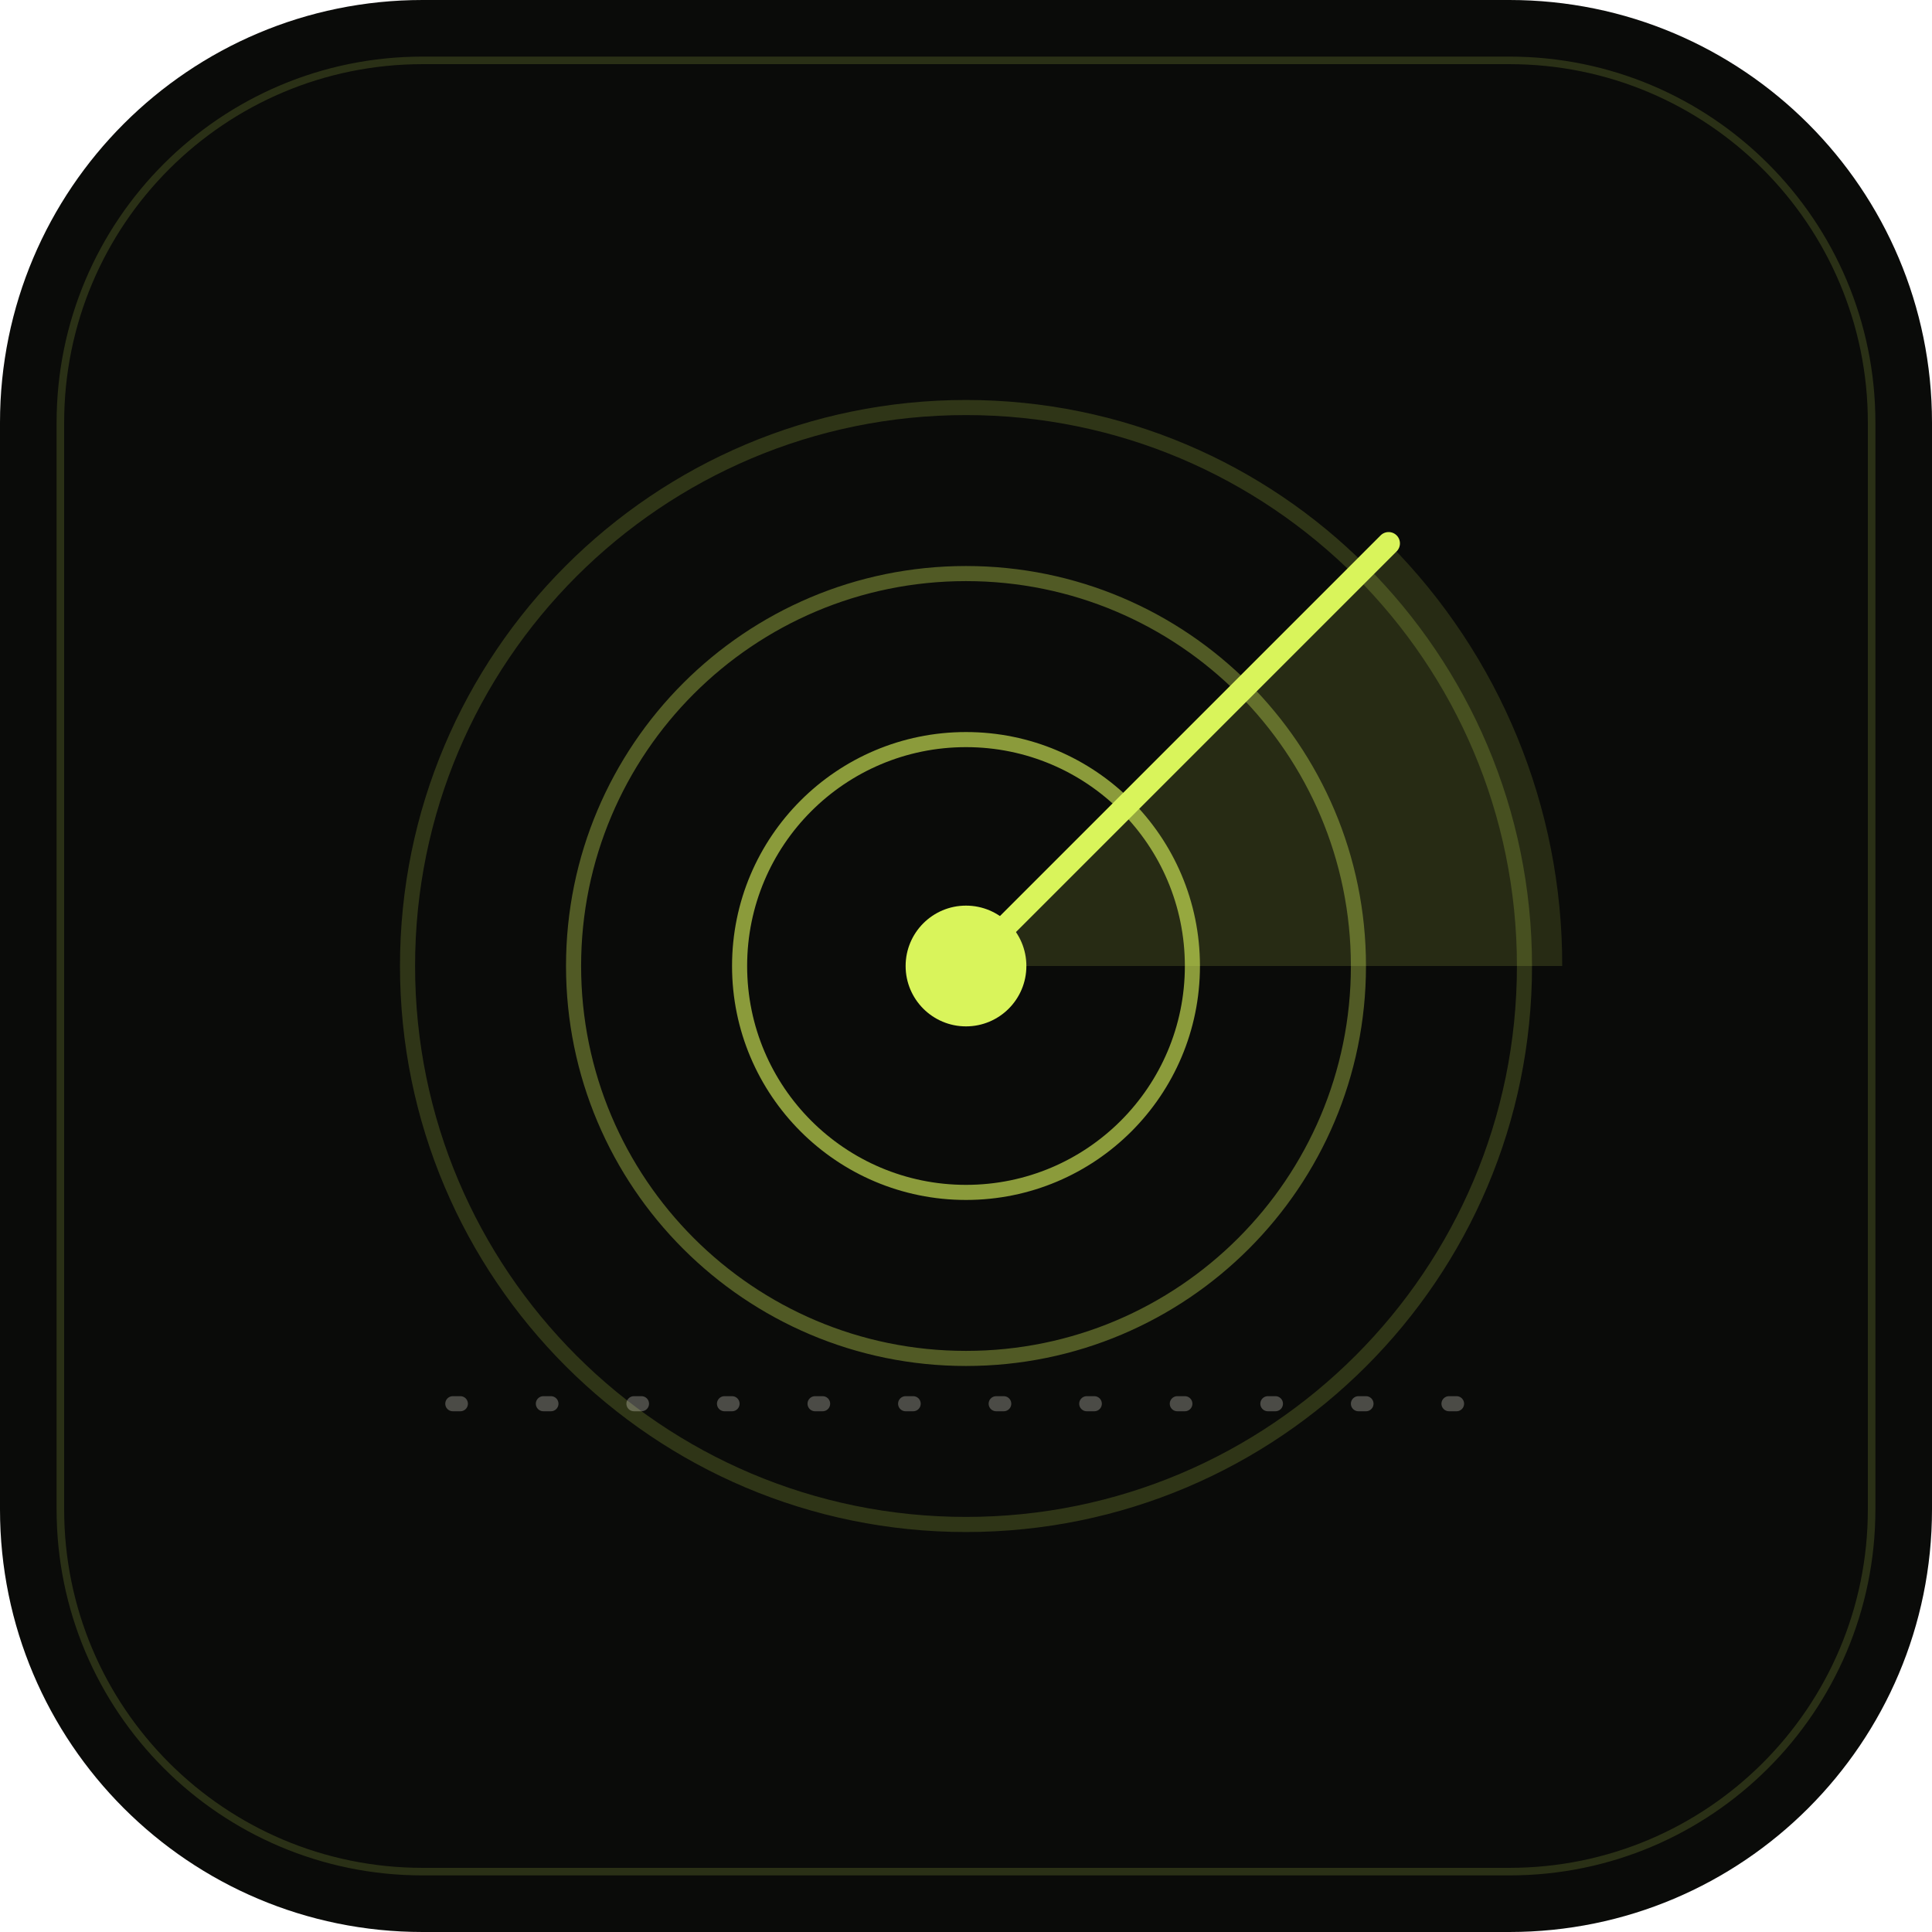
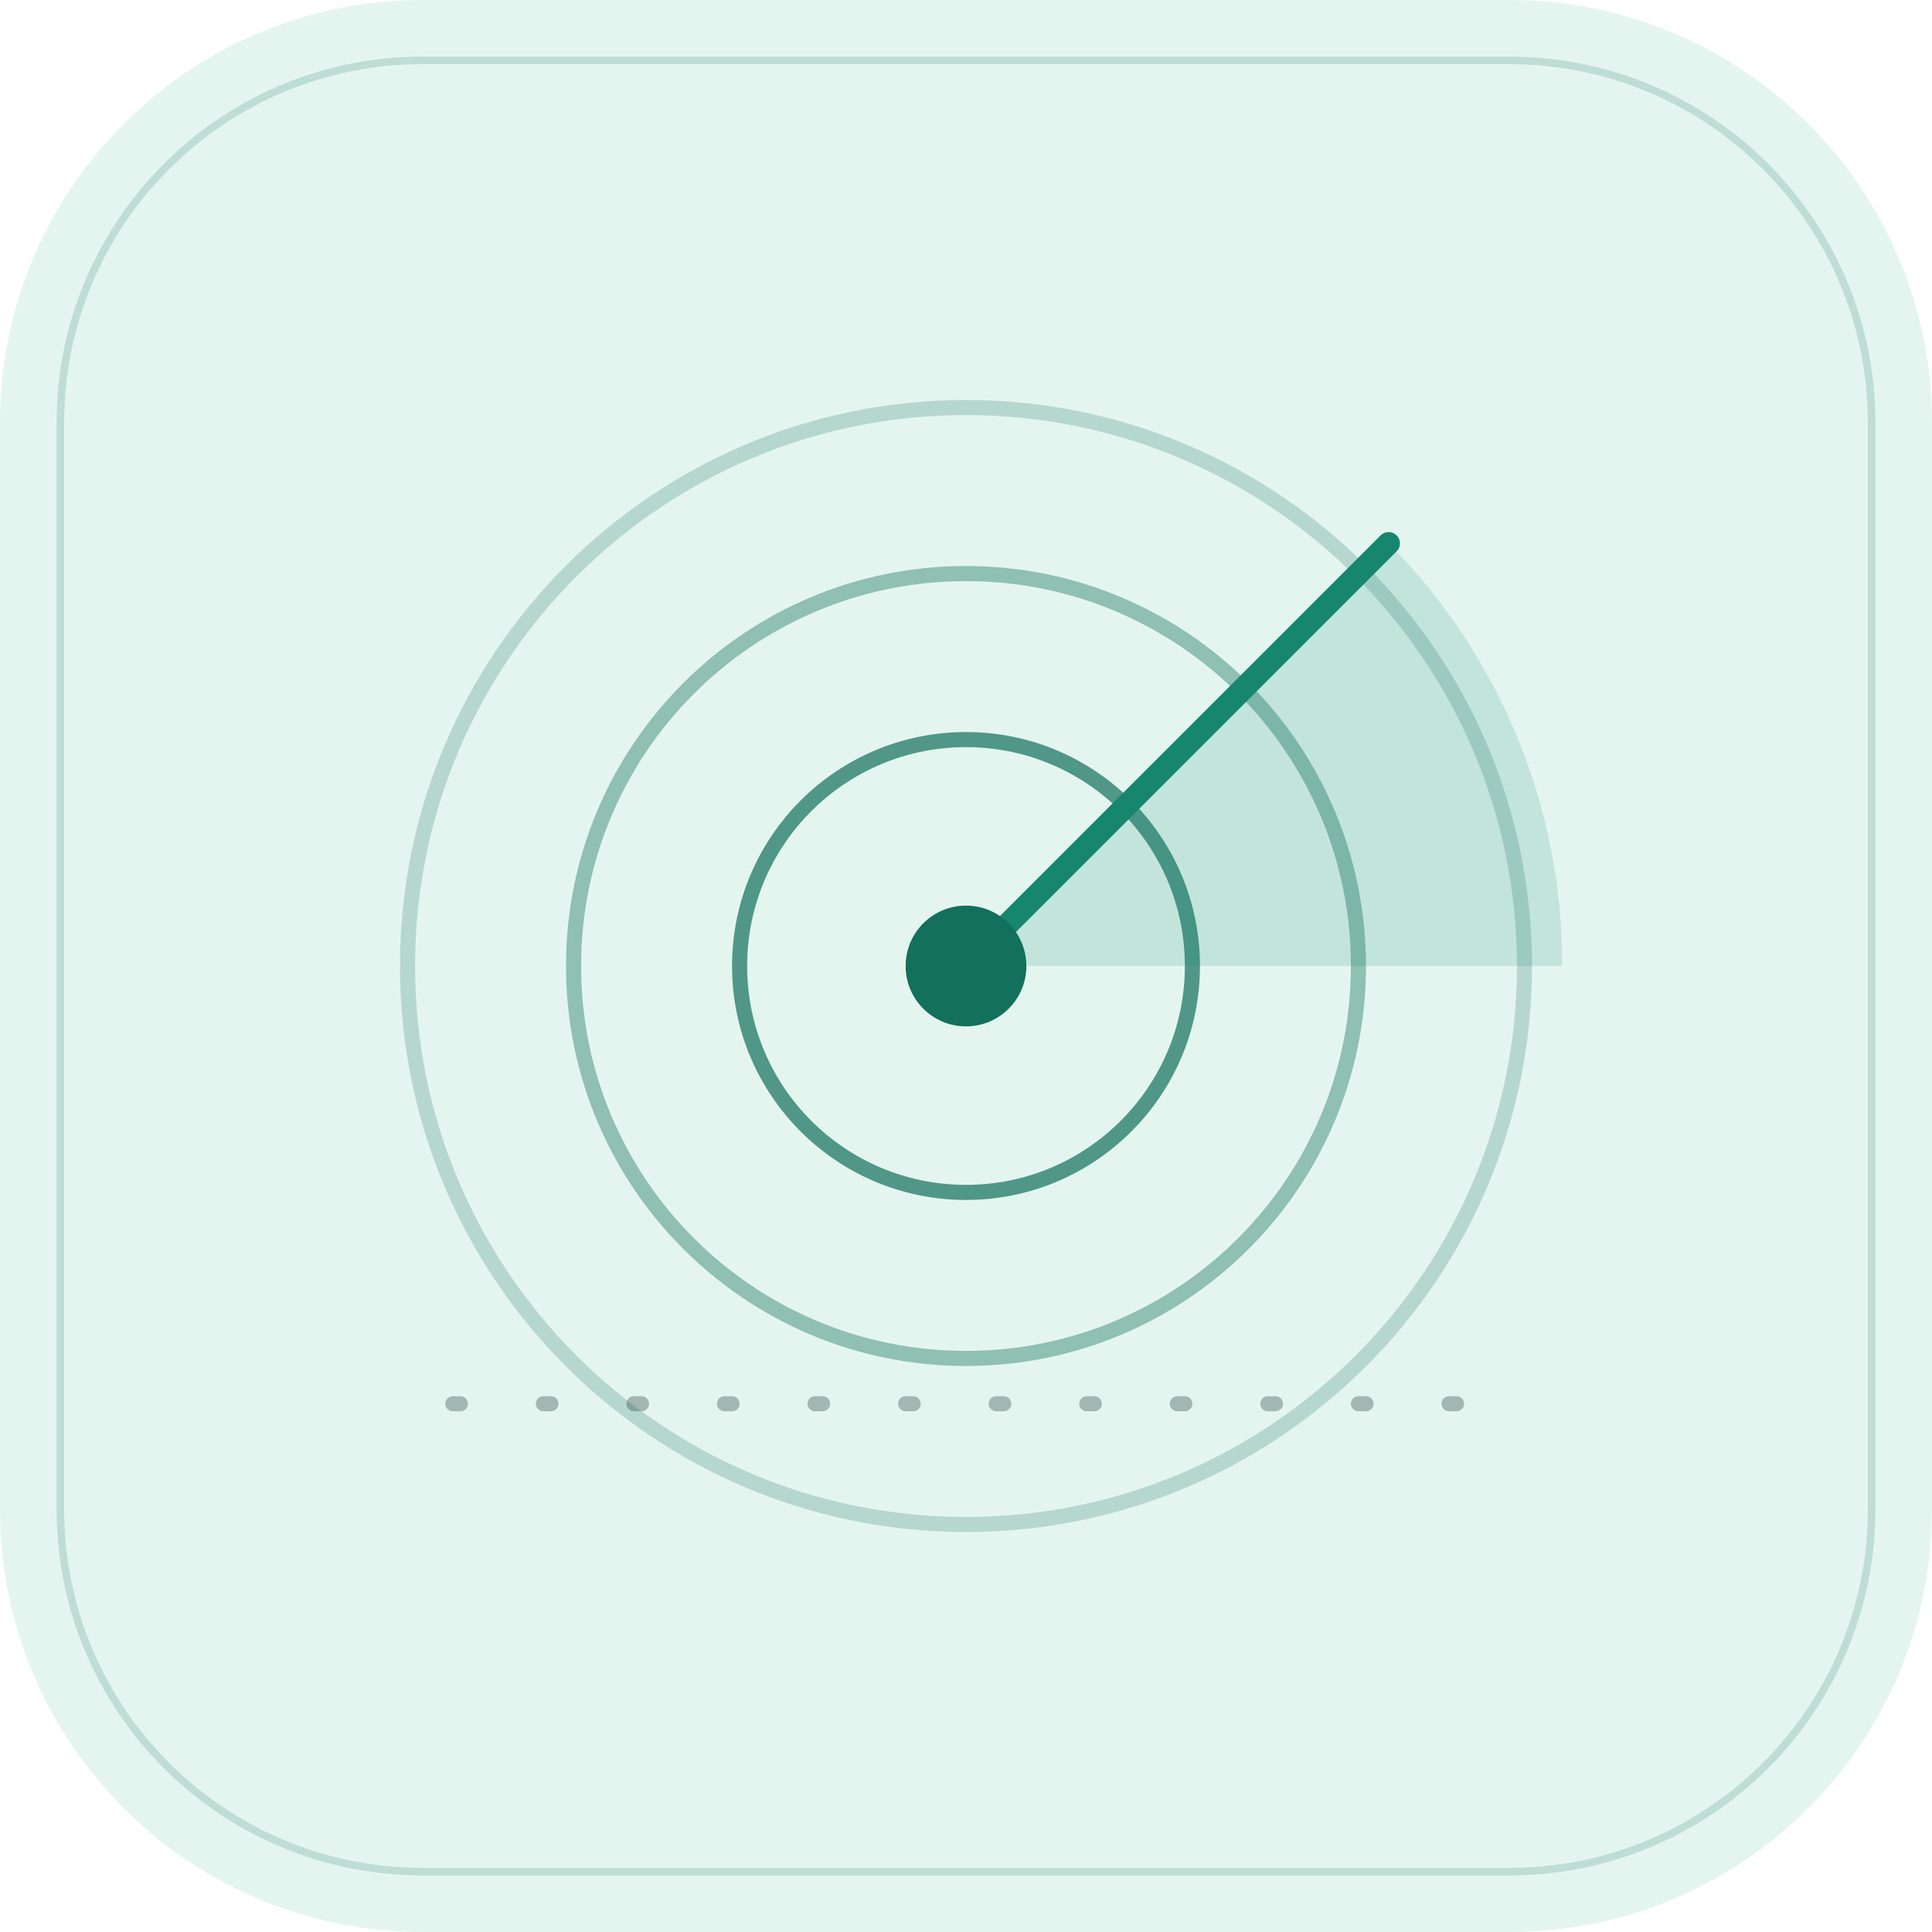
<svg xmlns="http://www.w3.org/2000/svg" viewBox="0 0 512 512" width="512" height="512">
-   <rect width="512" height="512" rx="112" fill="#0a0b09" />
-   <rect x="16" y="16" width="480" height="480" rx="96" fill="none" stroke="#d9f45b" stroke-opacity="0.16" stroke-width="2" />
-   <g fill="none" stroke="#d9f45b">
-     <circle cx="256" cy="256" r="148" stroke-opacity="0.18" stroke-width="4" />
-     <circle cx="256" cy="256" r="104" stroke-opacity="0.34" stroke-width="4" />
-     <circle cx="256" cy="256" r="60" stroke-opacity="0.62" stroke-width="4" />
+   <rect width="512" height="512" rx="112" fill="#e4f5ef" />
+   <rect x="16" y="16" width="480" height="480" rx="96" fill="none" stroke="#12705c" stroke-opacity="0.18" stroke-width="2" />
+   <g fill="none" stroke="#12705c">
+     <circle cx="256" cy="256" r="148" stroke-opacity="0.22" stroke-width="4" />
+     <circle cx="256" cy="256" r="104" stroke-opacity="0.4" stroke-width="4" />
+     <circle cx="256" cy="256" r="60" stroke-opacity="0.7" stroke-width="4" />
  </g>
-   <path d="M256 256 L368 144 A158.4 158.4 0 0 1 414 256 Z" fill="#d9f45b" fill-opacity="0.14" />
-   <path d="M256 256 L368 144" stroke="#d9f45b" stroke-width="6" stroke-linecap="round" />
-   <circle cx="256" cy="256" r="16" fill="#d9f45b" />
-   <path d="M120 372 H392" stroke="#f2efe6" stroke-opacity="0.28" stroke-width="4" stroke-linecap="round" stroke-dasharray="2 22" />
+   <path d="M256 256 L368 144 A158.4 158.4 0 0 1 414 256 Z" fill="#16866f" fill-opacity="0.16" />
+   <path d="M256 256 L368 144" stroke="#16866f" stroke-width="6" stroke-linecap="round" />
+   <circle cx="256" cy="256" r="16" fill="#12705c" />
+   <path d="M120 372 H392" stroke="#18332f" stroke-opacity="0.32" stroke-width="4" stroke-linecap="round" stroke-dasharray="2 22" />
</svg>
